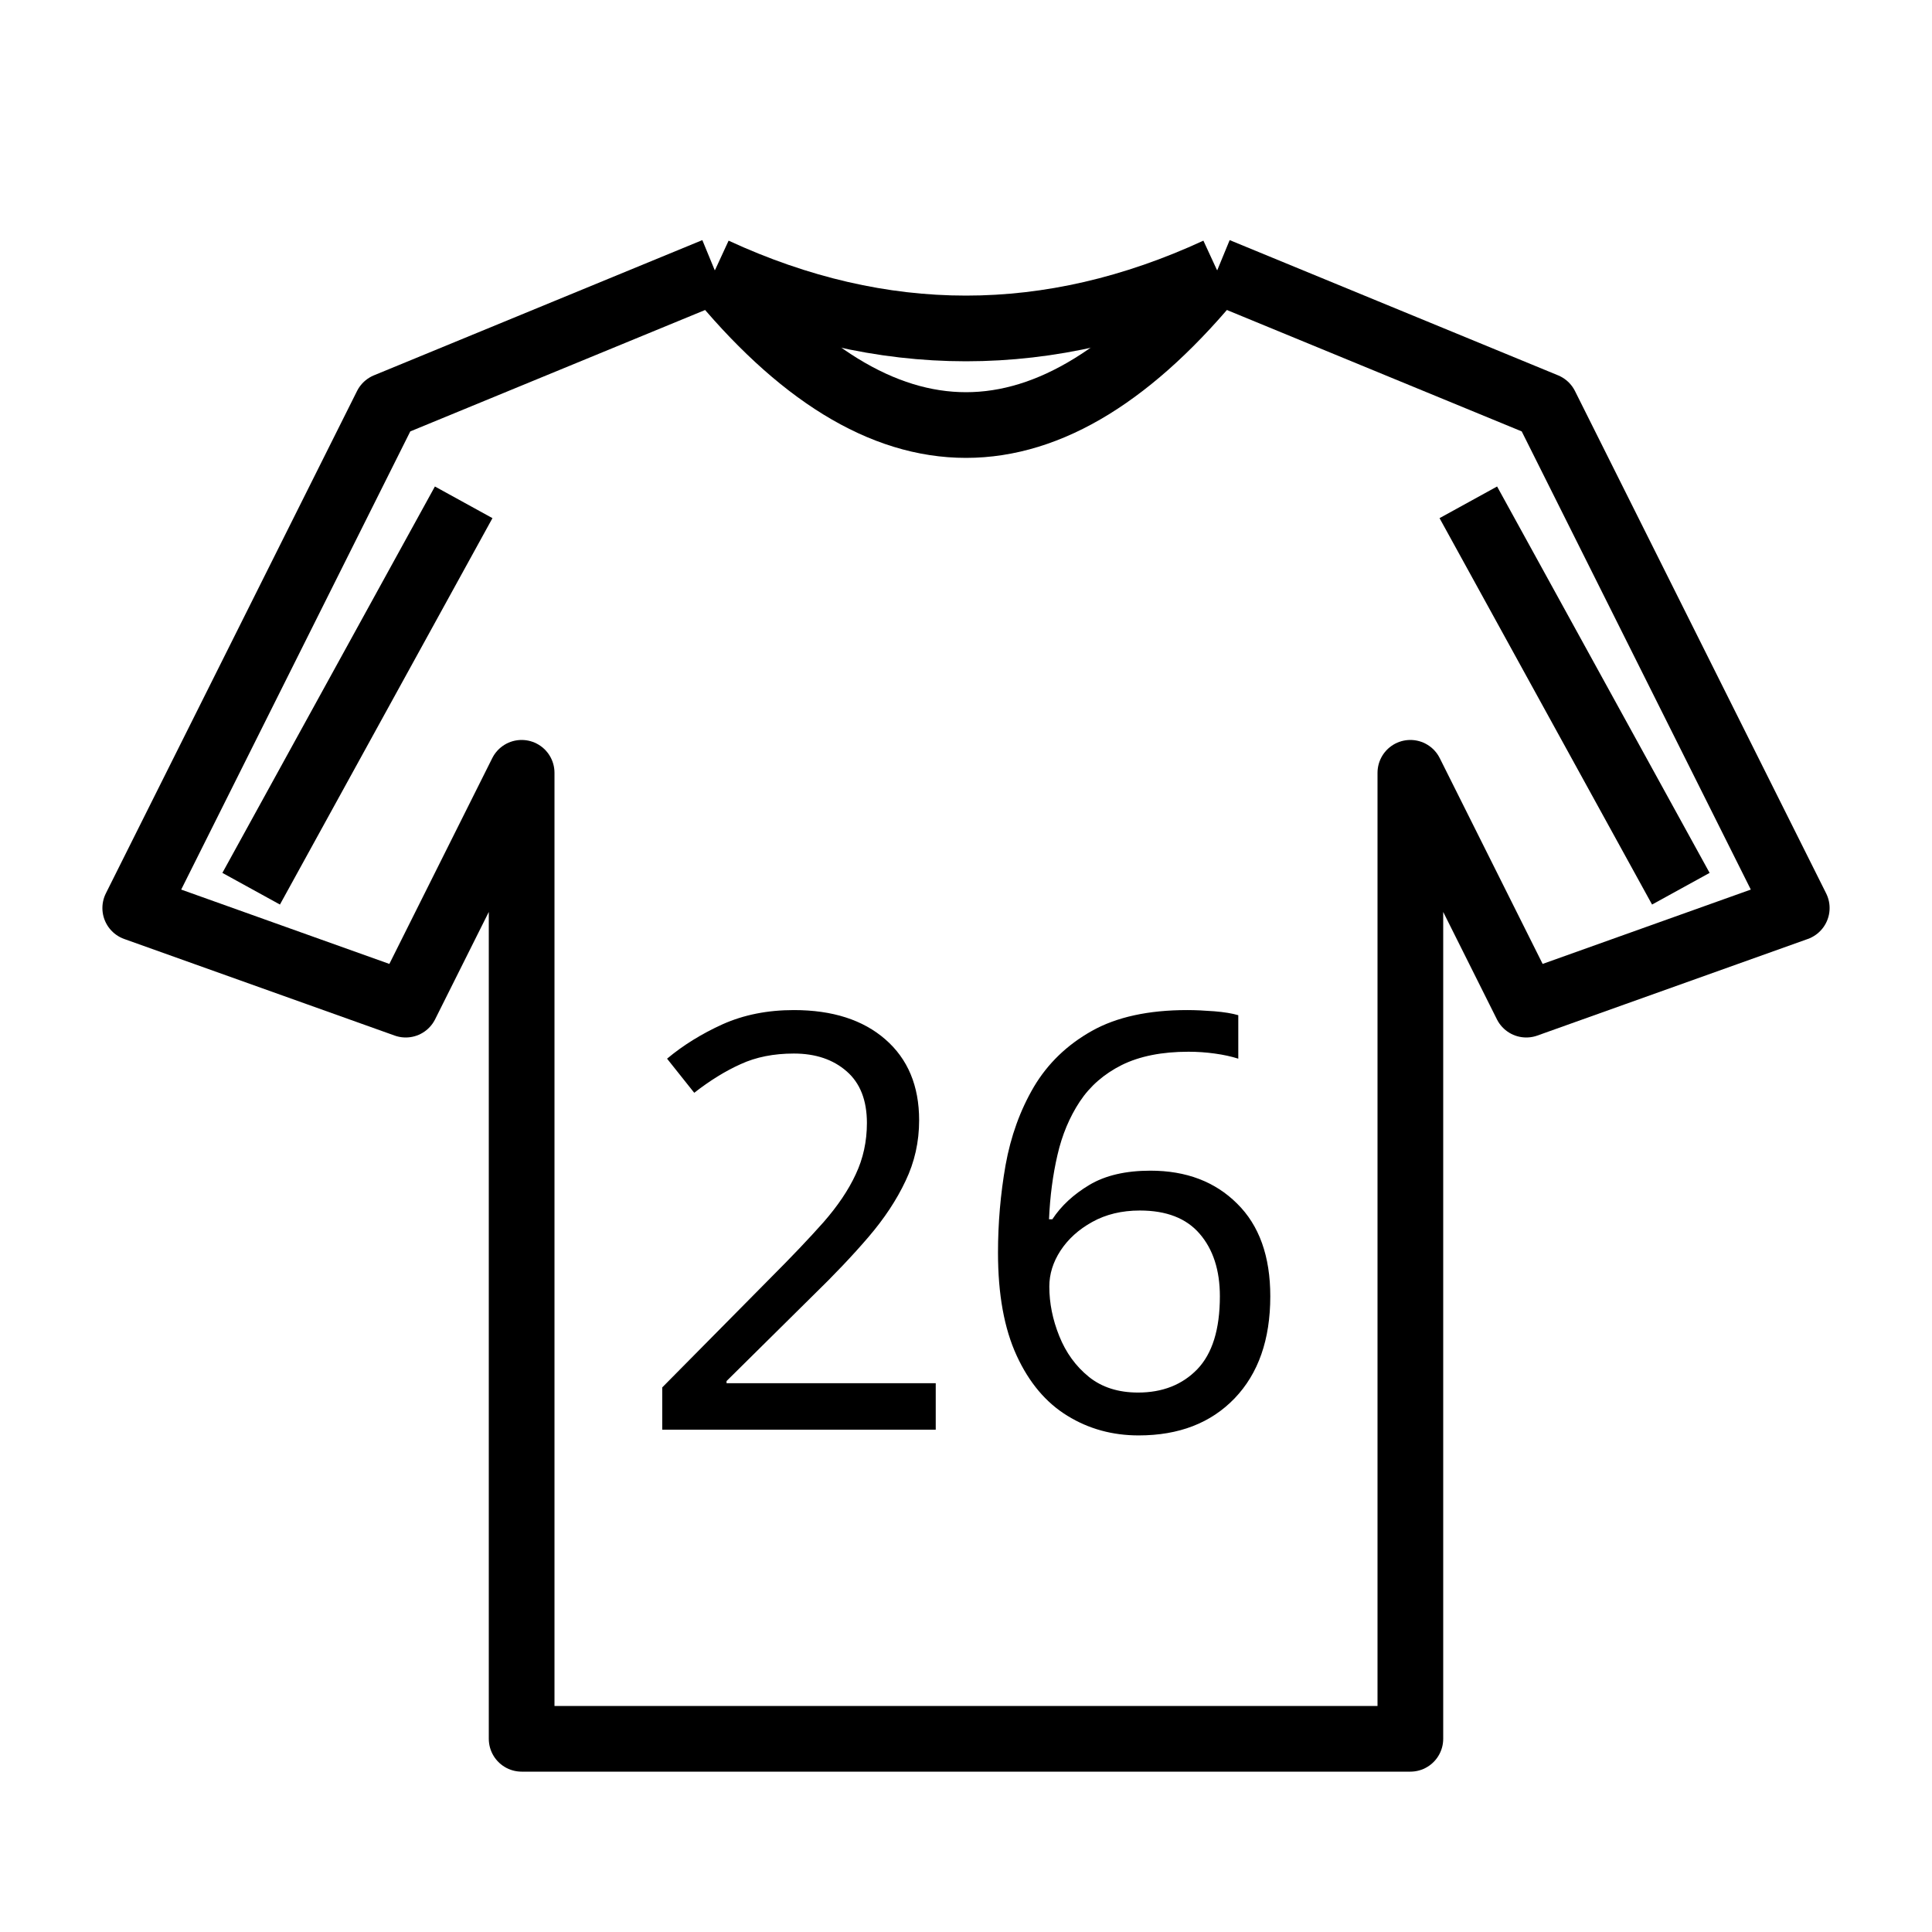
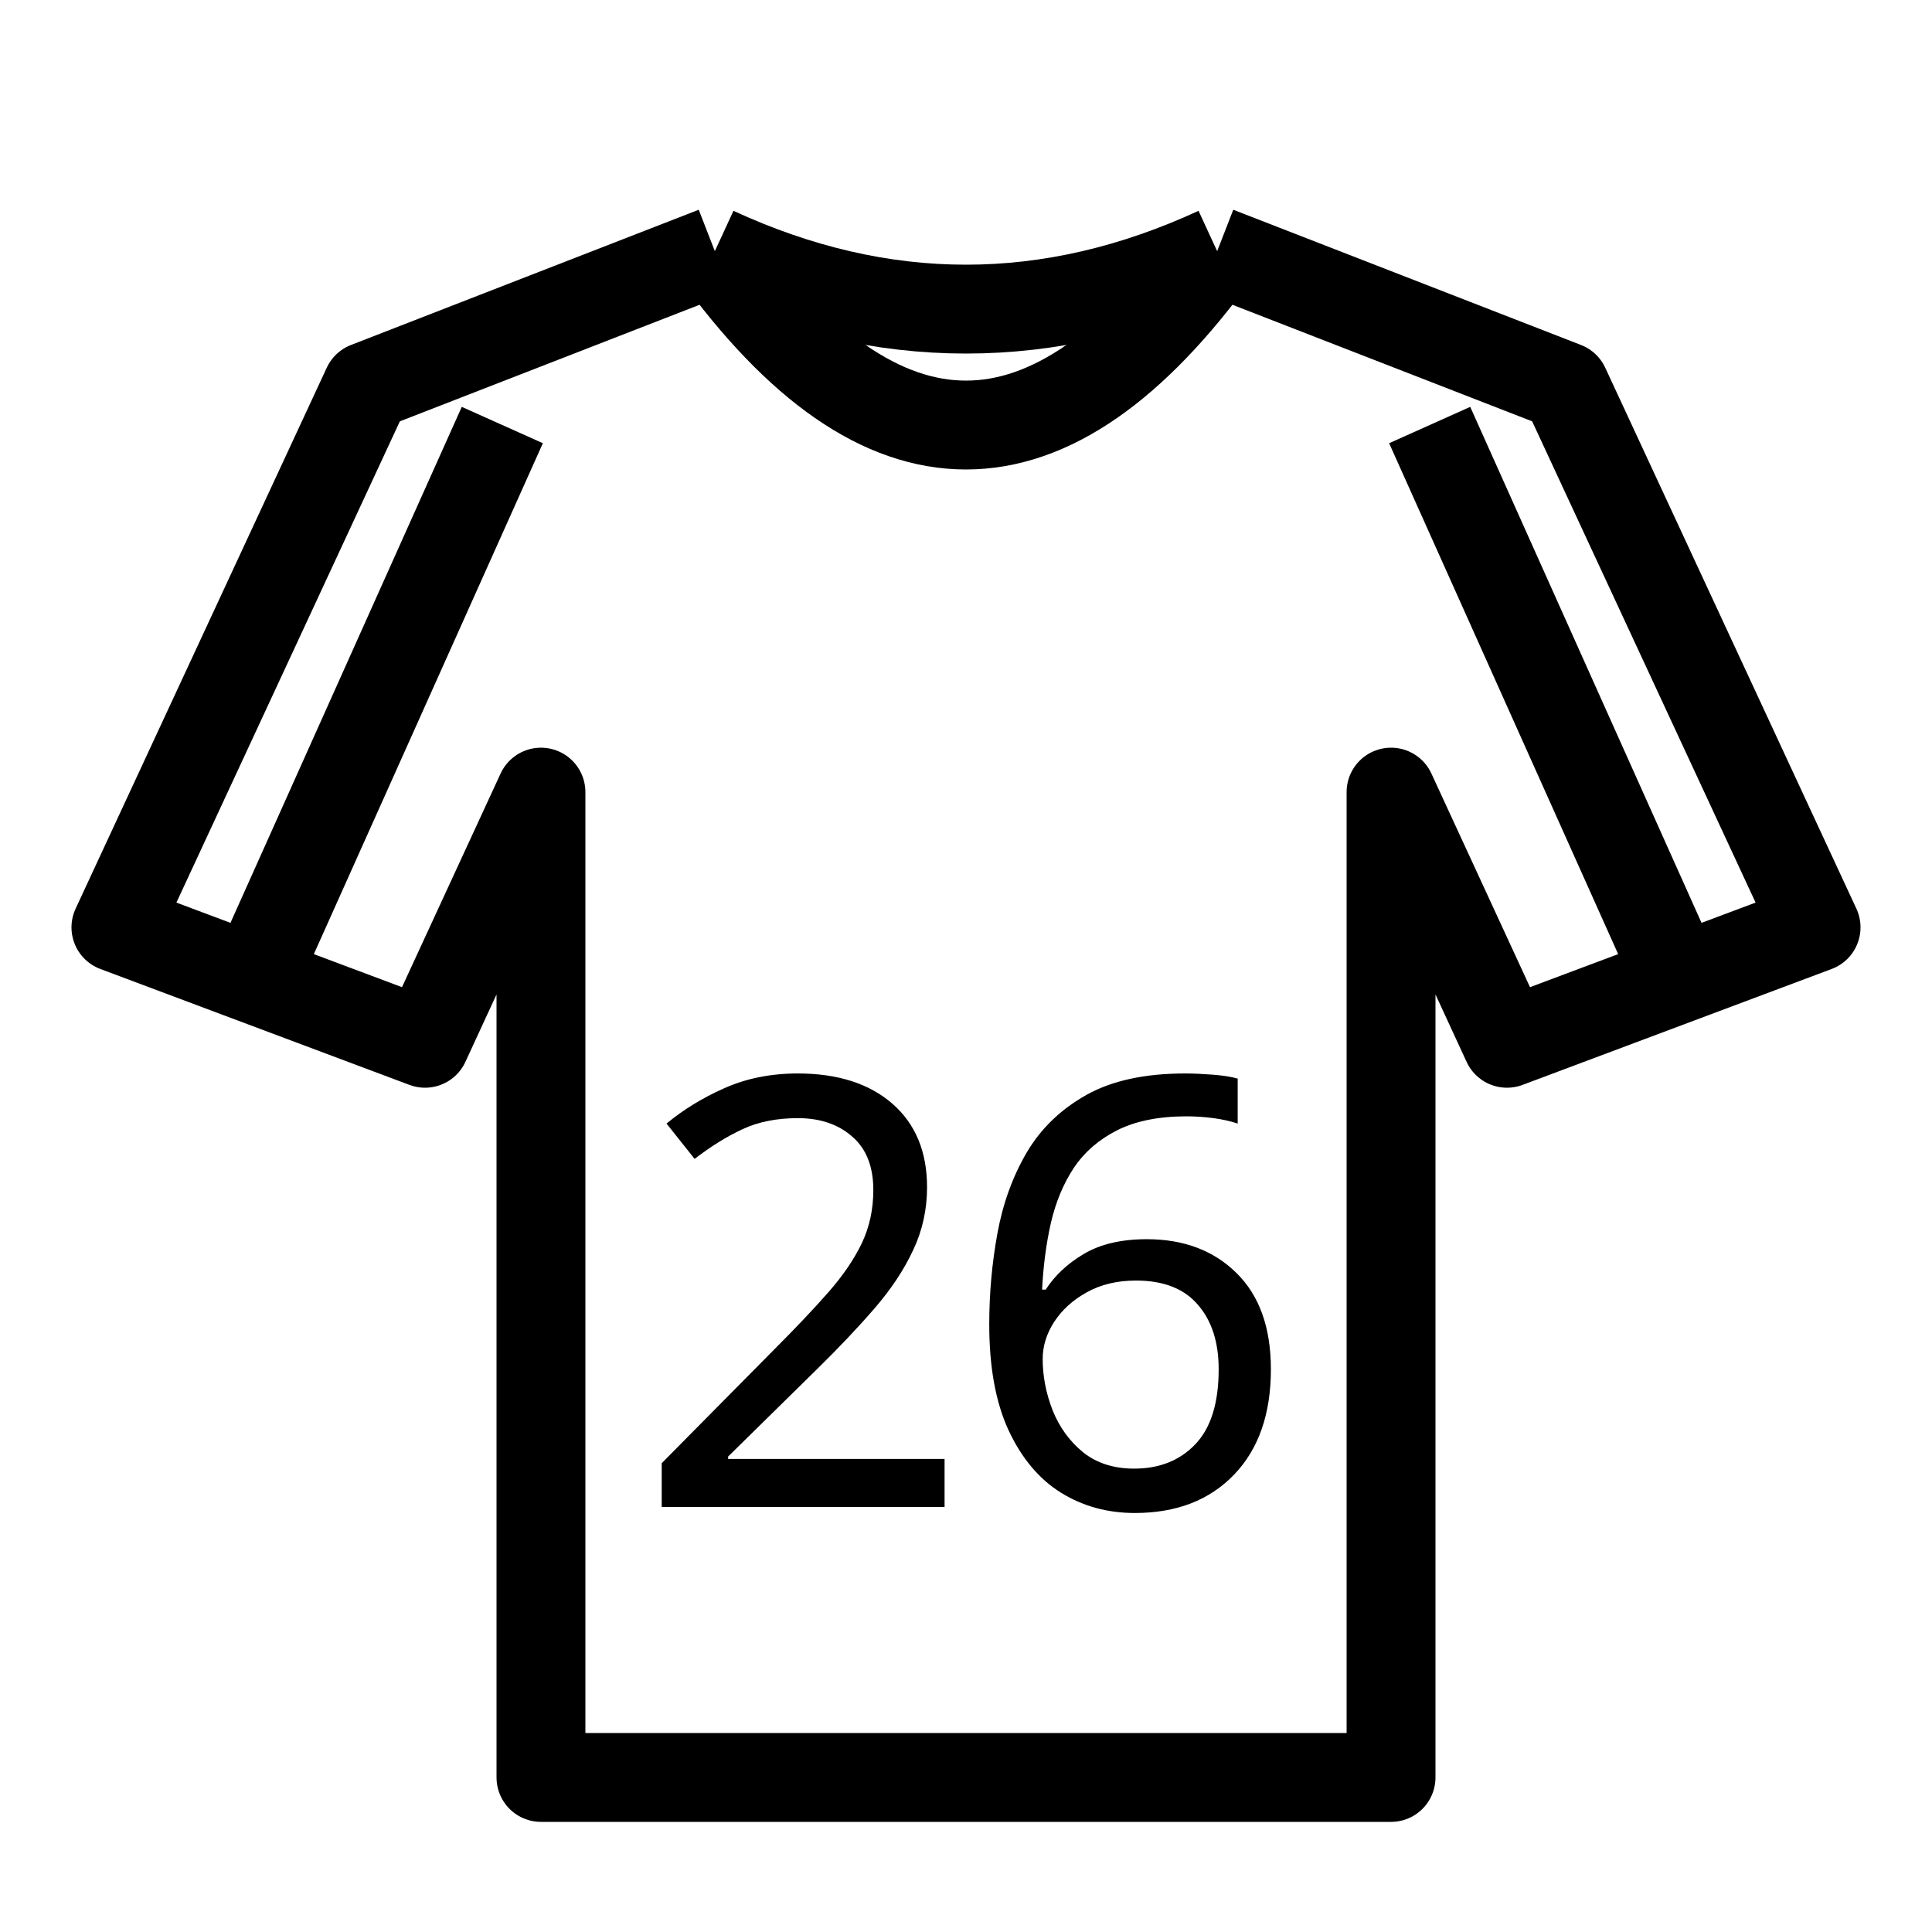
<svg xmlns="http://www.w3.org/2000/svg" viewBox="0 0 100 100" role="img" aria-label="背番号26">
-   <g fill="none" stroke="currentColor" stroke-width="3.4" stroke-linecap="butt" stroke-linejoin="round">
-     <path d="M37 14 L20 21 L7 47 L21 52 L27 40 L27 90 L73 90 L73 40 L79 52 L93 47 L80 21 L63 14" />
-     <path d="M37 14 Q50 30 63 14" />
-     <path d="M37 14 Q50 20 63 14" />
-     <path d="M24 26 L13 46 M76 26 L87 46" />
+   <g fill="none" stroke="currentColor" stroke-width="4.6" stroke-linecap="butt" stroke-linejoin="round">
+     <path d="M37 13 L19 20 L6 48 L22 54 L28 41 L28 92 L72 92 L72 41 L78 54 L94 48 L81 20 L63 13" />
+     <path d="M37 13 Q50 31 63 13" />
+     <path d="M37 13 Q50 19 63 13" />
+     <path d="M26 22 L13 51 M74 22 L87 51" />
  </g>
-   <text x="50" y="74" text-anchor="middle" font-family="'Noto Sans JP', 'Hiragino Sans', 'Yu Gothic', sans-serif" font-weight="500" font-size="30" fill="currentColor">26</text>
+   <text x="50" y="78" text-anchor="middle" font-family="'Noto Sans JP', 'Hiragino Sans', 'Yu Gothic', sans-serif" font-weight="500" letter-spacing="-1" font-size="31" fill="currentColor">26</text>
</svg>
